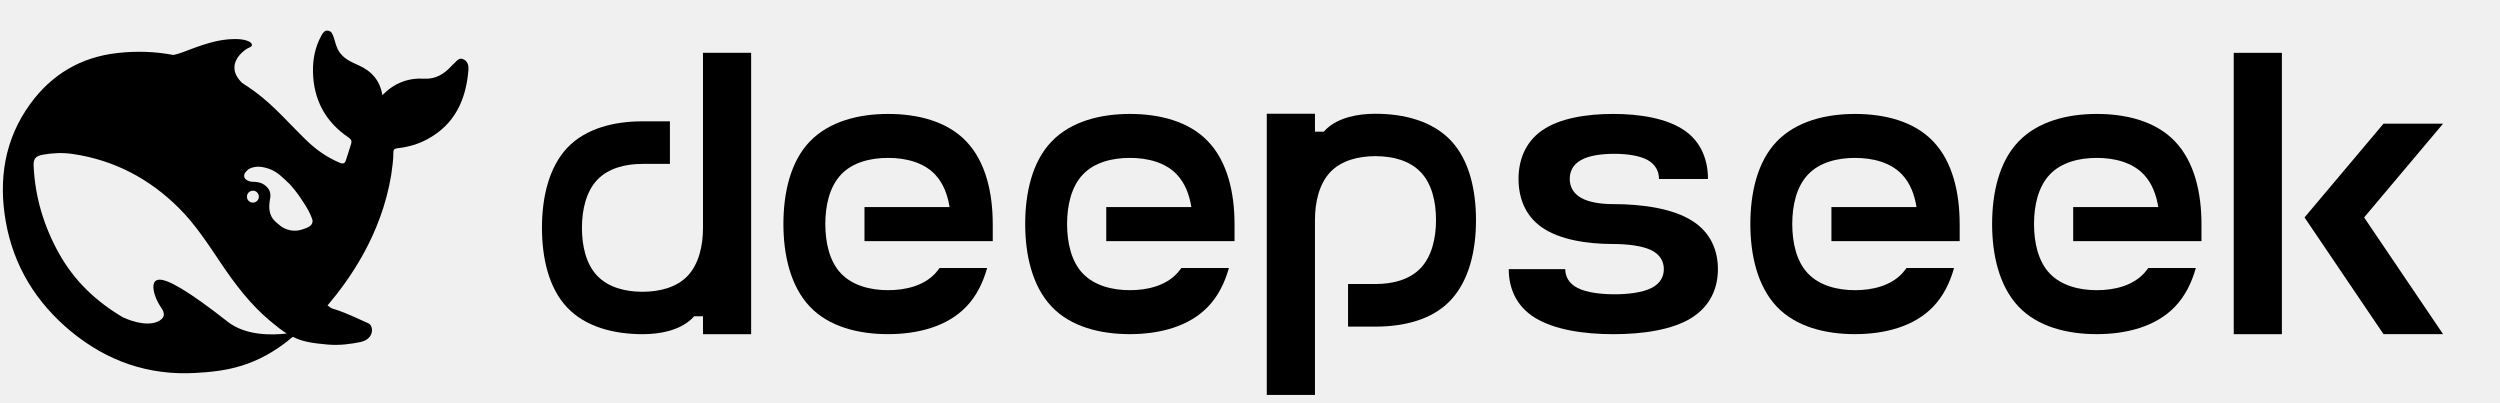
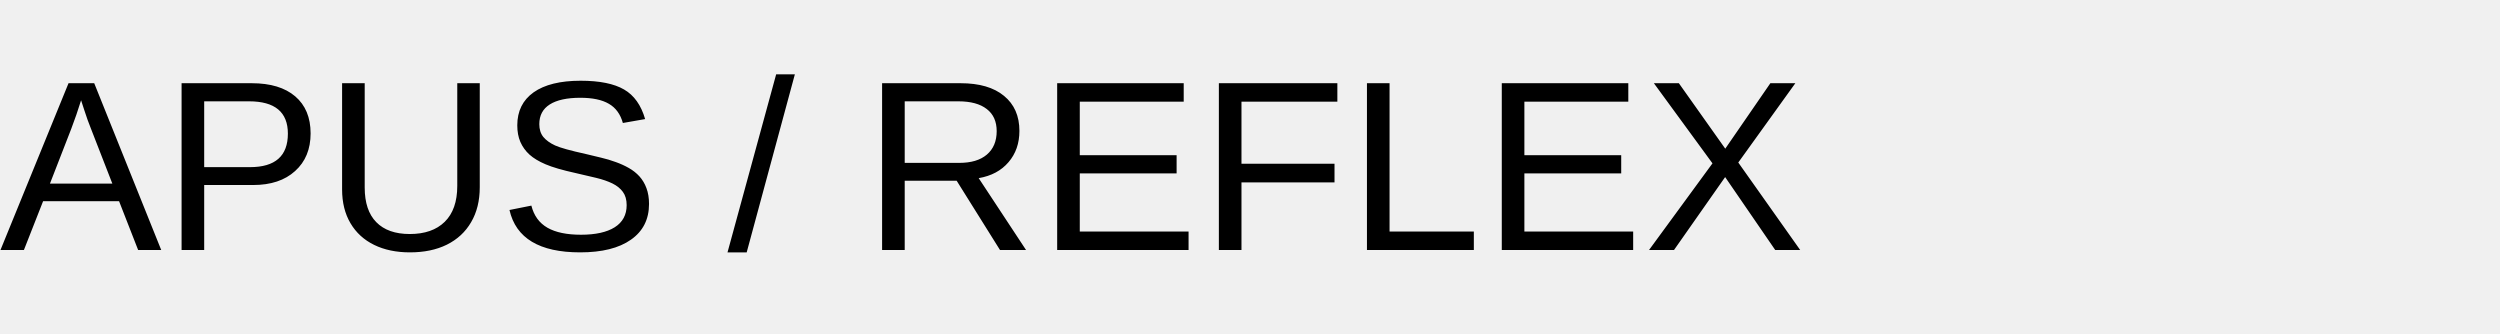
- <svg xmlns="http://www.w3.org/2000/svg" width="143" height="23" viewBox="0 0 143 23" fill="none">
-   <path d="M78.678 18.681H77.108V16.246H78.678C79.651 16.246 80.634 16.004 81.267 15.33C81.901 14.656 82.14 13.622 82.14 12.589C82.14 11.556 81.911 10.522 81.267 9.849C80.625 9.175 79.651 8.932 78.678 8.932C77.706 8.932 76.723 9.175 76.088 9.849C75.455 10.523 75.216 11.556 75.216 12.589V22.59H72.46V6.507H75.216V7.531H75.721C75.776 7.468 75.83 7.414 75.886 7.361C76.575 6.731 77.631 6.507 78.668 6.507C80.294 6.507 81.919 6.911 82.985 8.035C84.05 9.158 84.427 10.883 84.427 12.599C84.427 14.316 84.04 16.032 82.985 17.164C81.929 18.296 80.294 18.682 78.678 18.682V18.681Z" fill="currentColor" />
-   <path d="M36.749 6.94H38.319V9.375H36.749C35.775 9.375 34.793 9.618 34.159 10.291C33.526 10.965 33.287 11.999 33.287 13.032C33.287 14.065 33.517 15.099 34.159 15.773C34.802 16.446 35.775 16.689 36.749 16.689C37.722 16.689 38.705 16.446 39.339 15.773C39.972 15.099 40.211 14.065 40.211 13.032V3.022H42.965V19.115H40.211V18.091H39.706C39.65 18.153 39.596 18.208 39.54 18.261C38.851 18.89 37.795 19.115 36.758 19.115C35.132 19.115 33.507 18.711 32.442 17.588C31.377 16.465 31 14.739 31 13.023C31 11.307 31.386 9.591 32.442 8.459C33.507 7.336 35.132 6.94 36.749 6.94Z" fill="currentColor" />
-   <path d="M56.785 12.815V13.794H49.448V11.845H54.315C54.205 11.135 53.948 10.47 53.489 9.984C52.828 9.284 51.808 9.032 50.798 9.032C49.789 9.032 48.769 9.284 48.108 9.984C47.447 10.685 47.208 11.755 47.208 12.815C47.208 13.876 47.446 14.954 48.108 15.645C48.769 16.337 49.788 16.598 50.798 16.598C51.809 16.598 52.828 16.346 53.489 15.645C53.58 15.546 53.663 15.438 53.746 15.331H56.464C56.226 16.175 55.849 16.939 55.28 17.532C54.178 18.691 52.479 19.113 50.798 19.113C49.117 19.113 47.419 18.7 46.317 17.532C45.215 16.364 44.811 14.585 44.811 12.815C44.811 11.045 45.206 9.257 46.317 8.098C47.428 6.939 49.117 6.517 50.798 6.517C52.479 6.517 54.178 6.93 55.28 8.098C56.39 9.266 56.785 11.045 56.785 12.815V12.815Z" fill="currentColor" />
-   <path d="M70.615 12.815V13.794H63.278V11.845H68.145C68.034 11.135 67.778 10.47 67.318 9.984C66.657 9.284 65.638 9.032 64.628 9.032C63.618 9.032 62.598 9.284 61.937 9.984C61.276 10.685 61.037 11.755 61.037 12.815C61.037 13.876 61.276 14.954 61.937 15.645C62.598 16.337 63.618 16.598 64.628 16.598C65.638 16.598 66.657 16.346 67.318 15.645C67.41 15.546 67.493 15.438 67.575 15.331H70.294C70.055 16.175 69.678 16.939 69.109 17.532C68.007 18.691 66.308 19.113 64.628 19.113C62.948 19.113 61.248 18.7 60.147 17.532C59.045 16.364 58.641 14.585 58.641 12.815C58.641 11.045 59.036 9.257 60.147 8.098C61.258 6.939 62.947 6.517 64.628 6.517C66.309 6.517 68.007 6.93 69.109 8.098C70.22 9.266 70.615 11.045 70.615 12.815V12.815Z" fill="currentColor" />
-   <path d="M92.278 19.115C93.959 19.115 95.657 18.872 96.759 18.18C97.861 17.489 98.265 16.437 98.265 15.395C98.265 14.353 97.87 13.292 96.759 12.609C95.657 11.927 93.958 11.675 92.278 11.675C91.561 11.675 90.9 11.576 90.432 11.315C89.964 11.045 89.789 10.641 89.789 10.237C89.789 9.832 89.955 9.419 90.432 9.158C90.9 8.889 91.626 8.799 92.342 8.799C93.058 8.799 93.783 8.898 94.253 9.158C94.721 9.428 94.895 9.832 94.895 10.237H97.696C97.696 9.194 97.338 8.134 96.338 7.451C95.337 6.769 93.803 6.517 92.279 6.517C90.754 6.517 89.221 6.759 88.22 7.451C87.219 8.143 86.86 9.194 86.86 10.237C86.86 11.28 87.218 12.339 88.22 13.022C89.221 13.705 90.754 13.957 92.279 13.957C93.068 13.957 93.941 14.056 94.464 14.316C94.988 14.577 95.171 14.99 95.171 15.395C95.171 15.799 94.988 16.212 94.464 16.473C93.941 16.734 93.142 16.833 92.352 16.833C91.563 16.833 90.754 16.734 90.24 16.473C89.726 16.213 89.532 15.799 89.532 15.395H86.3C86.3 16.438 86.694 17.497 87.806 18.18C88.917 18.863 90.598 19.115 92.279 19.115H92.278Z" fill="currentColor" />
-   <path d="M112.094 12.815V13.794H104.757V11.845H109.624C109.514 11.135 109.257 10.47 108.798 9.984C108.136 9.284 107.117 9.032 106.106 9.032C105.095 9.032 104.077 9.284 103.416 9.984C102.755 10.685 102.517 11.755 102.517 12.815C102.517 13.876 102.755 14.954 103.416 15.645C104.077 16.337 105.097 16.598 106.106 16.598C107.116 16.598 108.136 16.346 108.798 15.645C108.889 15.546 108.972 15.438 109.054 15.331H111.772C111.533 16.175 111.157 16.939 110.588 17.532C109.486 18.691 107.787 19.113 106.106 19.113C104.425 19.113 102.727 18.7 101.625 17.532C100.524 16.364 100.12 14.585 100.12 12.815C100.12 11.045 100.515 9.257 101.625 8.098C102.737 6.939 104.427 6.517 106.106 6.517C107.786 6.517 109.486 6.93 110.588 8.098C111.699 9.266 112.093 11.045 112.093 12.815L112.094 12.815Z" fill="currentColor" />
-   <path d="M125.924 12.815V13.794H118.586V11.845H123.453C123.344 11.135 123.086 10.47 122.627 9.984C121.966 9.284 120.947 9.032 119.936 9.032C118.926 9.032 117.907 9.284 117.246 9.984C116.585 10.685 116.346 11.755 116.346 12.815C116.346 13.876 116.585 14.954 117.246 15.645C117.907 16.337 118.927 16.598 119.936 16.598C120.946 16.598 121.966 16.346 122.627 15.645C122.719 15.546 122.801 15.438 122.884 15.331H125.602C125.363 16.175 124.987 16.939 124.418 17.532C123.316 18.691 121.617 19.113 119.936 19.113C118.256 19.113 116.558 18.7 115.456 17.532C114.354 16.364 113.949 14.585 113.949 12.815C113.949 11.045 114.344 9.257 115.456 8.098C116.566 6.939 118.256 6.517 119.936 6.517C121.617 6.517 123.315 6.93 124.418 8.098C125.529 9.266 125.924 11.045 125.924 12.815V12.815Z" fill="currentColor" />
-   <path d="M130.524 3.022H127.77V19.115H130.524V3.022Z" fill="currentColor" />
-   <path d="M135.227 12.437L139.744 19.114H136.337L131.819 12.437L136.337 7.073H139.744L135.227 12.437Z" fill="currentColor" />
-   <g clip-path="url(#dsh-wordmark-clip)">
-     <path d="M26.517 3.395C26.235 3.257 26.114 3.52 25.949 3.653C25.892 3.697 25.845 3.753 25.797 3.805C25.385 4.245 24.903 4.534 24.274 4.5C23.354 4.448 22.568 4.737 21.873 5.441C21.726 4.573 21.235 4.055 20.489 3.723C20.099 3.551 19.703 3.377 19.43 3.002C19.239 2.735 19.186 2.437 19.091 2.143C19.03 1.966 18.97 1.785 18.766 1.754C18.544 1.72 18.457 1.905 18.37 2.061C18.023 2.695 17.889 3.395 17.902 4.103C17.932 5.697 18.605 6.966 19.942 7.868C20.094 7.972 20.133 8.075 20.085 8.227C19.994 8.538 19.886 8.84 19.79 9.151C19.729 9.349 19.638 9.393 19.426 9.306C18.692 8.999 18.058 8.546 17.498 7.998C16.548 7.078 15.688 6.063 14.616 5.269C14.364 5.083 14.113 4.91 13.852 4.746C12.758 3.684 13.995 2.812 14.282 2.708C14.581 2.6 14.386 2.229 13.418 2.233C12.45 2.237 11.565 2.562 10.436 2.993C10.271 3.058 10.097 3.105 9.92 3.145C8.895 2.95 7.832 2.907 6.721 3.032C4.629 3.265 2.958 4.254 1.73 5.943C0.254 7.972 -0.093 10.278 0.332 12.682C0.778 15.217 2.072 17.315 4.06 18.956C6.122 20.657 8.496 21.491 11.205 21.331C12.85 21.236 14.681 21.015 16.747 19.267C17.268 19.526 17.815 19.63 18.722 19.707C19.421 19.772 20.093 19.673 20.614 19.565C21.43 19.392 21.374 18.637 21.079 18.498C18.687 17.384 19.212 17.837 18.735 17.471C19.95 16.033 21.806 13.478 22.379 9.998C22.435 9.614 22.507 9.073 22.499 8.762C22.494 8.572 22.538 8.499 22.755 8.477C23.354 8.408 23.935 8.244 24.469 7.95C26.019 7.104 26.644 5.713 26.791 4.047C26.813 3.792 26.787 3.529 26.517 3.395ZM13.014 18.395C10.696 16.572 9.572 15.973 9.108 15.998C8.674 16.024 8.752 16.521 8.848 16.845C8.948 17.165 9.078 17.385 9.26 17.666C9.386 17.851 9.473 18.127 9.134 18.335C8.388 18.797 7.09 18.18 7.029 18.149C5.518 17.259 4.256 16.085 3.365 14.479C2.506 12.934 2.007 11.275 1.924 9.505C1.903 9.078 2.029 8.927 2.454 8.849C3.014 8.746 3.591 8.724 4.151 8.806C6.517 9.152 8.53 10.209 10.219 11.885C11.182 12.839 11.911 13.979 12.662 15.093C13.461 16.276 14.32 17.403 15.414 18.327C15.801 18.651 16.109 18.897 16.404 19.078C15.514 19.178 14.03 19.199 13.014 18.396V18.395ZM14.125 11.249C14.125 11.059 14.277 10.908 14.468 10.908C14.511 10.908 14.55 10.916 14.585 10.929C14.633 10.946 14.677 10.972 14.711 11.011C14.772 11.072 14.807 11.158 14.807 11.249C14.807 11.439 14.655 11.59 14.464 11.59C14.273 11.59 14.125 11.439 14.125 11.249ZM17.576 13.019C17.355 13.11 17.133 13.187 16.92 13.196C16.59 13.213 16.23 13.079 16.035 12.915C15.731 12.661 15.514 12.518 15.423 12.073C15.384 11.884 15.406 11.59 15.44 11.421C15.518 11.059 15.432 10.826 15.176 10.614C14.968 10.441 14.703 10.394 14.412 10.394C14.303 10.394 14.203 10.346 14.129 10.308C14.008 10.247 13.908 10.096 14.003 9.91C14.034 9.85 14.181 9.703 14.216 9.677C14.611 9.453 15.066 9.526 15.488 9.695C15.878 9.854 16.174 10.148 16.599 10.562C17.033 11.063 17.111 11.201 17.358 11.577C17.554 11.871 17.732 12.173 17.854 12.518C17.927 12.734 17.832 12.911 17.576 13.019Z" fill="currentColor" />
-   </g>
-   <defs>
-     <clipPath id="dsh-wordmark-clip">
-       <rect width="26.634" height="19.6" fill="white" transform="translate(0.163086 1.75)" />
-     </clipPath>
-   </defs>
+ <svg xmlns="http://www.w3.org/2000/svg" width="330" height="44" viewBox="0 0 330 44">
+   <text x="0" y="33" font-family="Arial, sans-serif" font-size="32" font-weight="500" fill="currentColor">APUS / REFLEX</text>
</svg>
